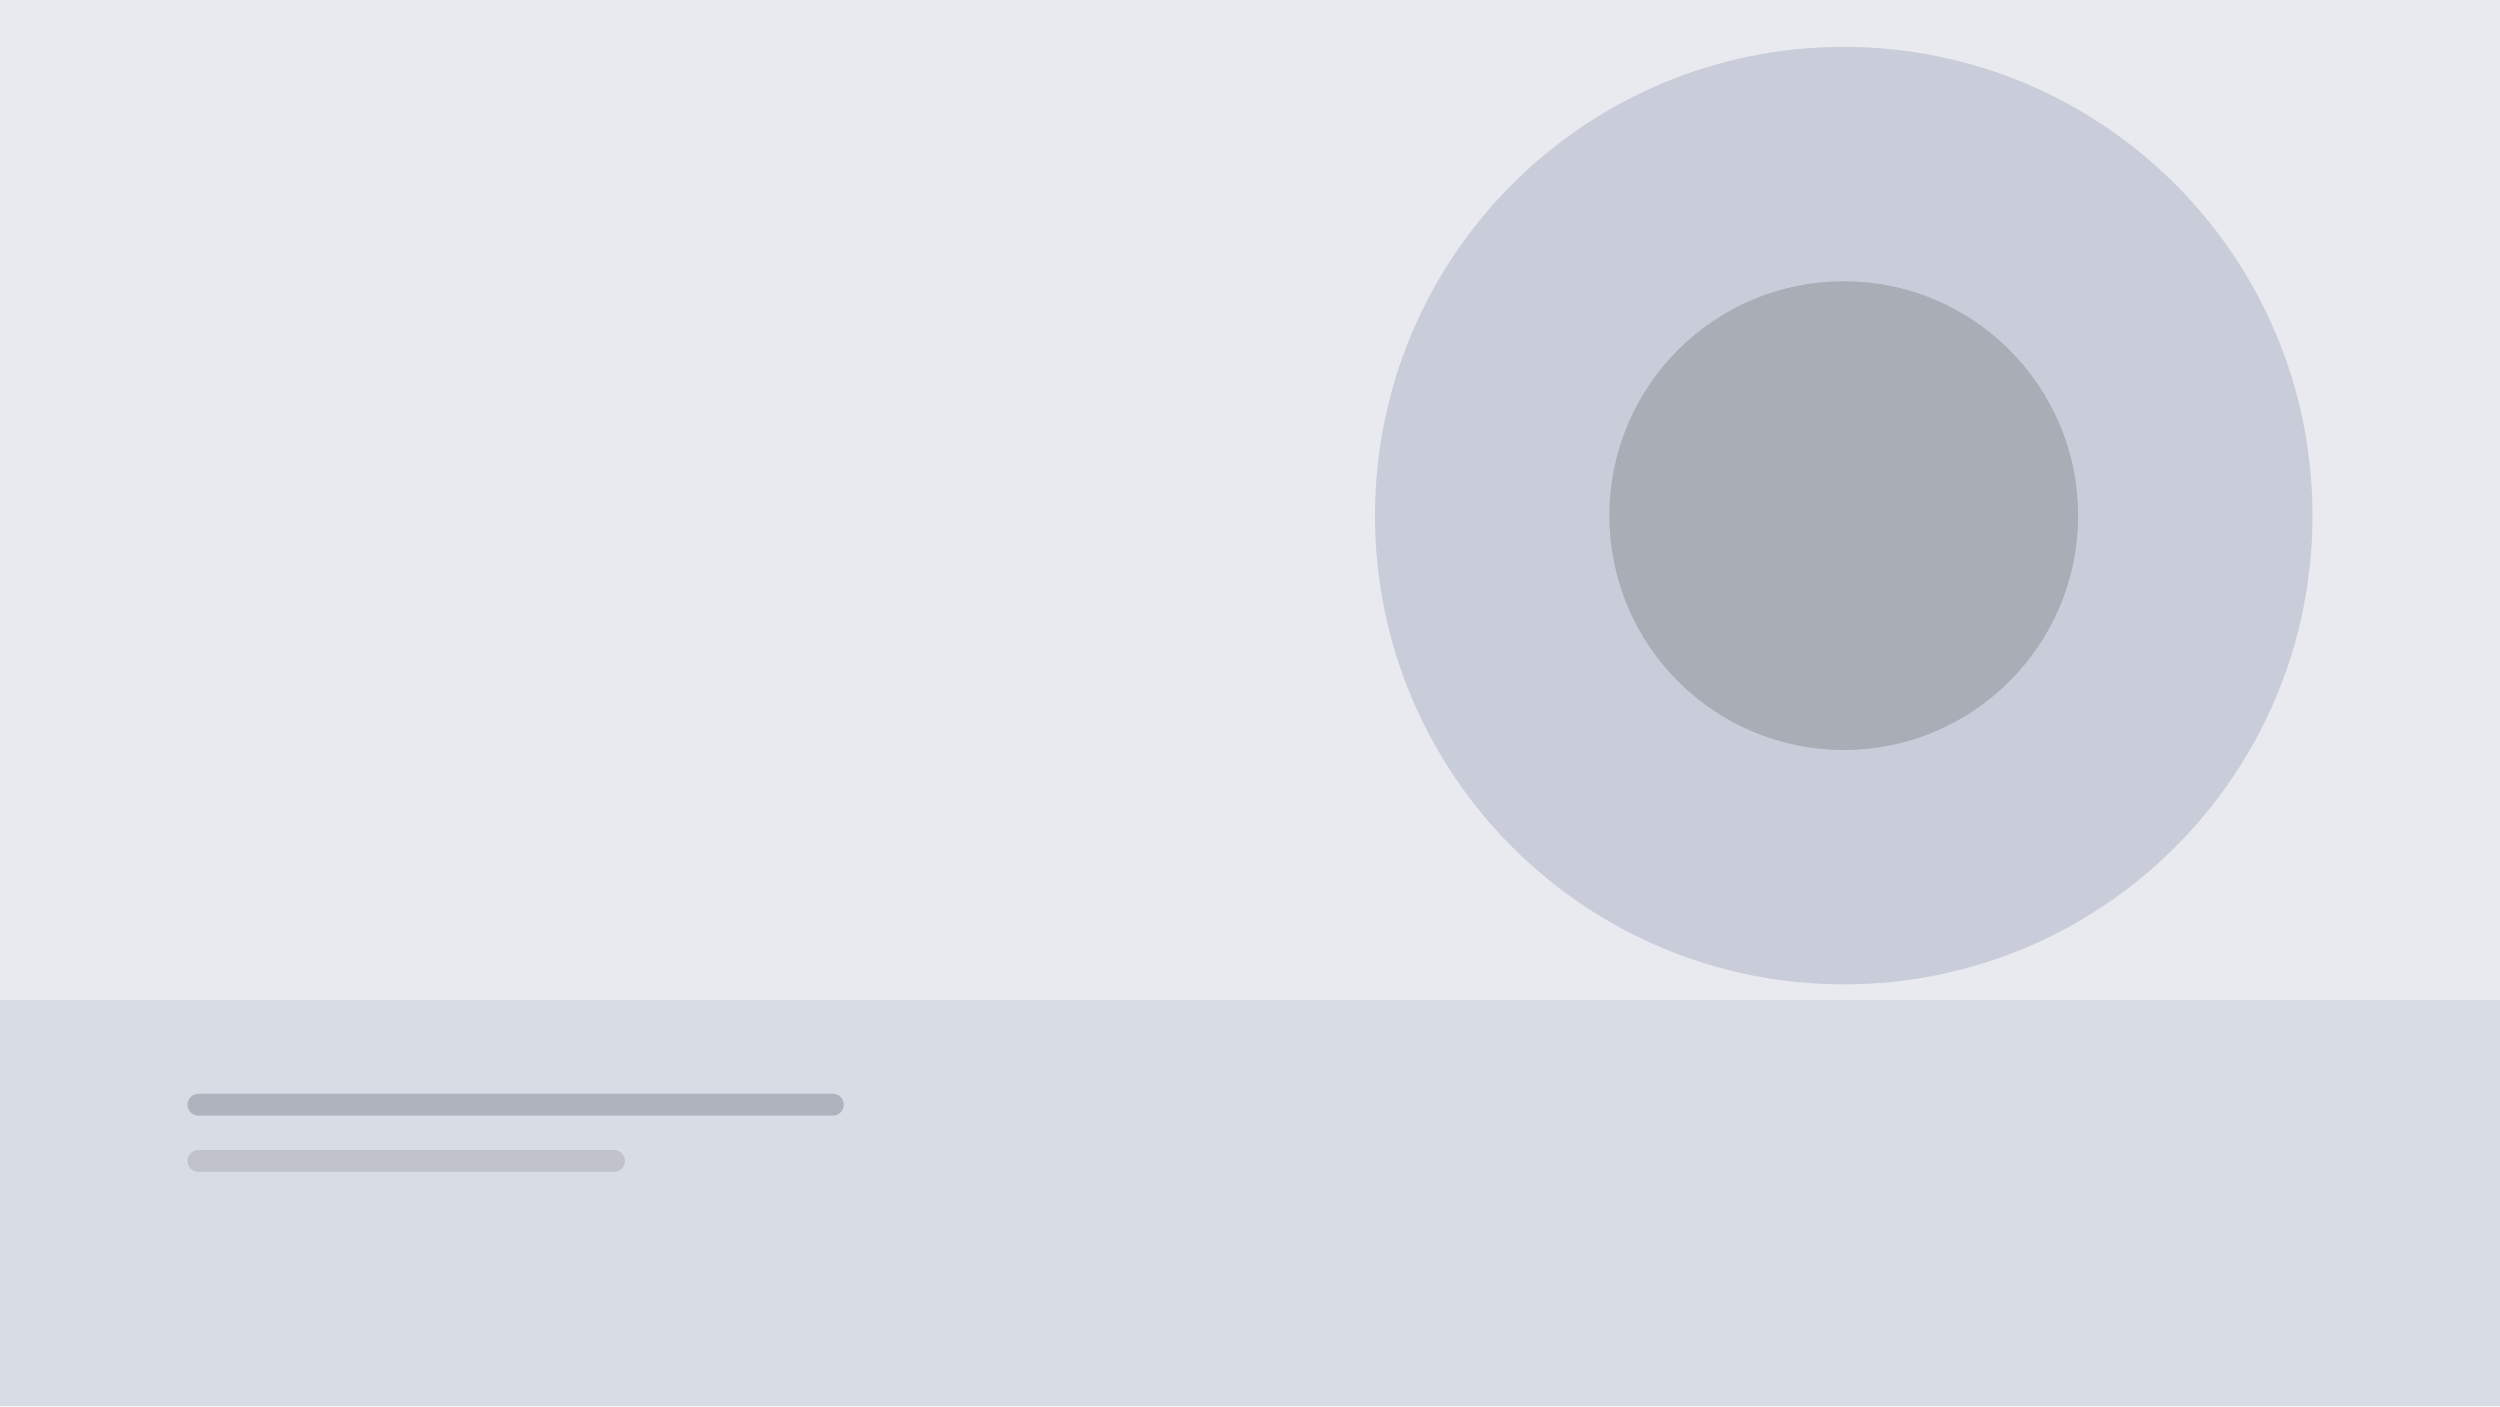
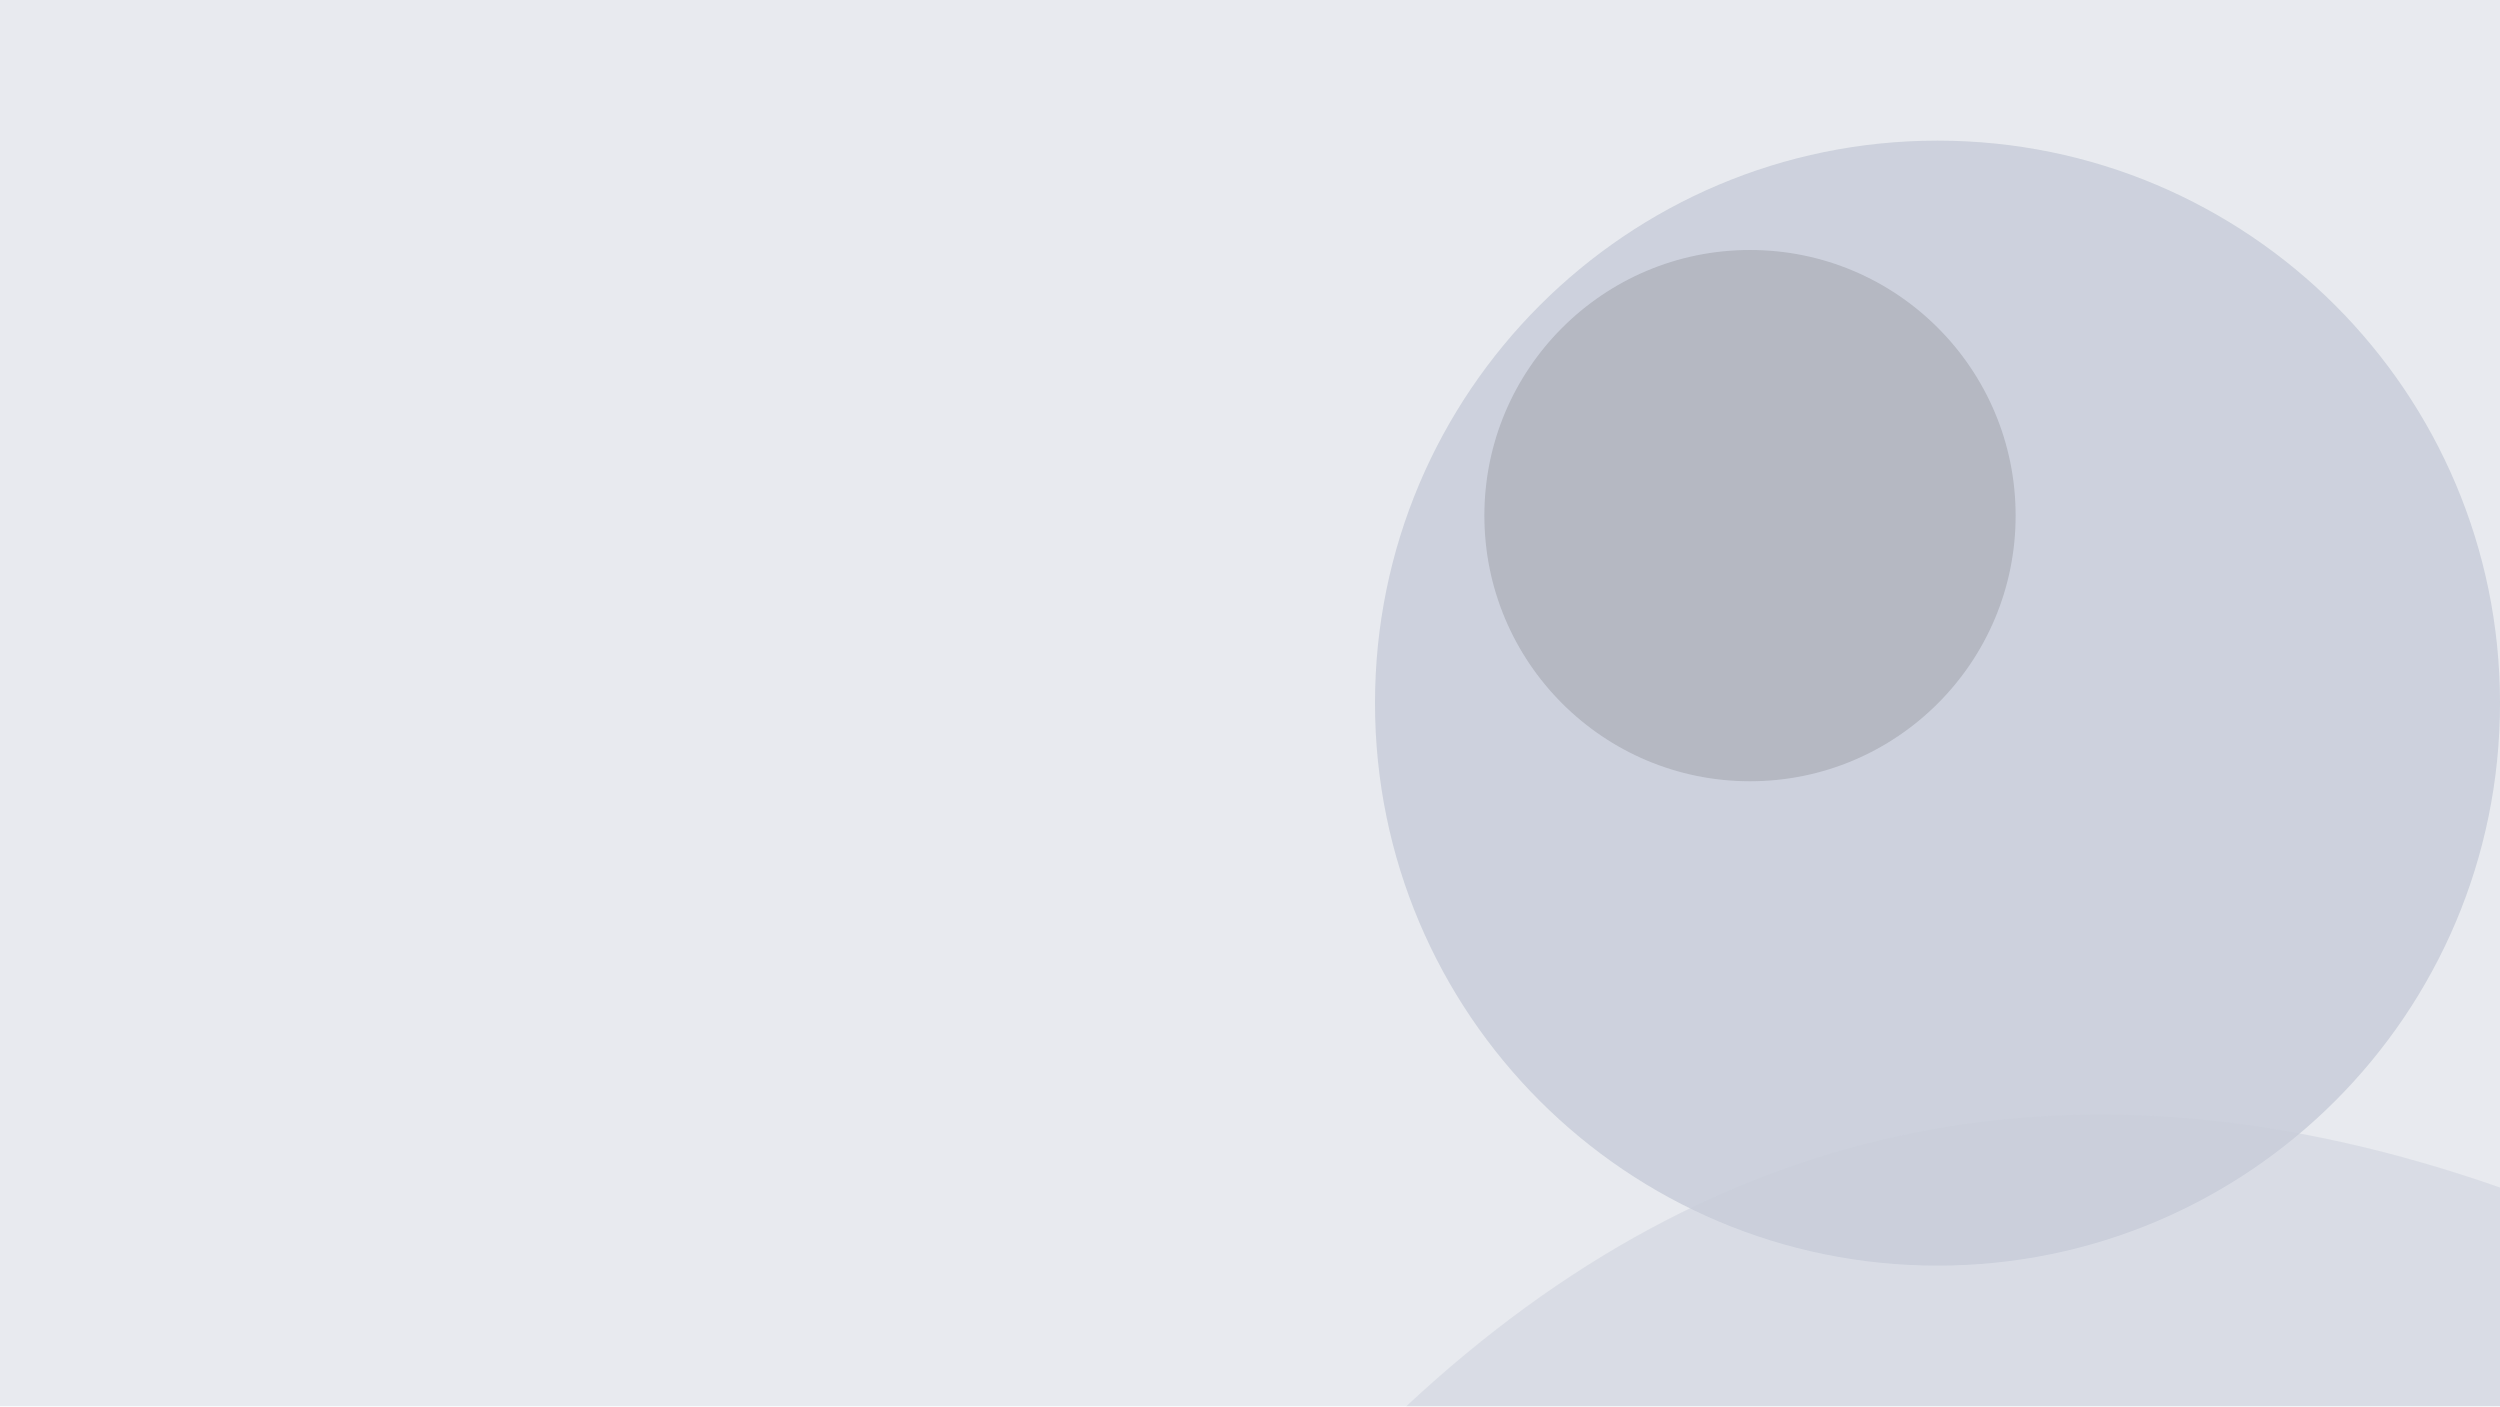
<svg xmlns="http://www.w3.org/2000/svg" viewBox="0 0 1600 900" width="1600" height="900" role="img" aria-label="Northwind story">
  <rect width="1600" height="900" fill="#e8eaef" />
-   <circle cx="1180" cy="330" r="300" fill="#c8cdd9" />
-   <circle cx="1180" cy="330" r="150" fill="#1A1A17" opacity="0.18" />
-   <rect x="0" y="640" width="1600" height="260" fill="#c8cdd9" opacity="0.5" />
-   <rect x="120" y="700" width="420" height="14" rx="7" fill="#343846" opacity="0.25" />
-   <rect x="120" y="736" width="280" height="14" rx="7" fill="#343846" opacity="0.15" />
+   <circle cx="1240" cy="450" r="360" fill="#c8cdd9" opacity="0.85" />
+   <circle cx="1120" cy="330" r="170" fill="#1A1A17" opacity="0.14" />
+   <path d="M900 900 Q1200 620 1600 760 L1600 900 Z" fill="#c8cdd9" opacity="0.45" />
</svg>
